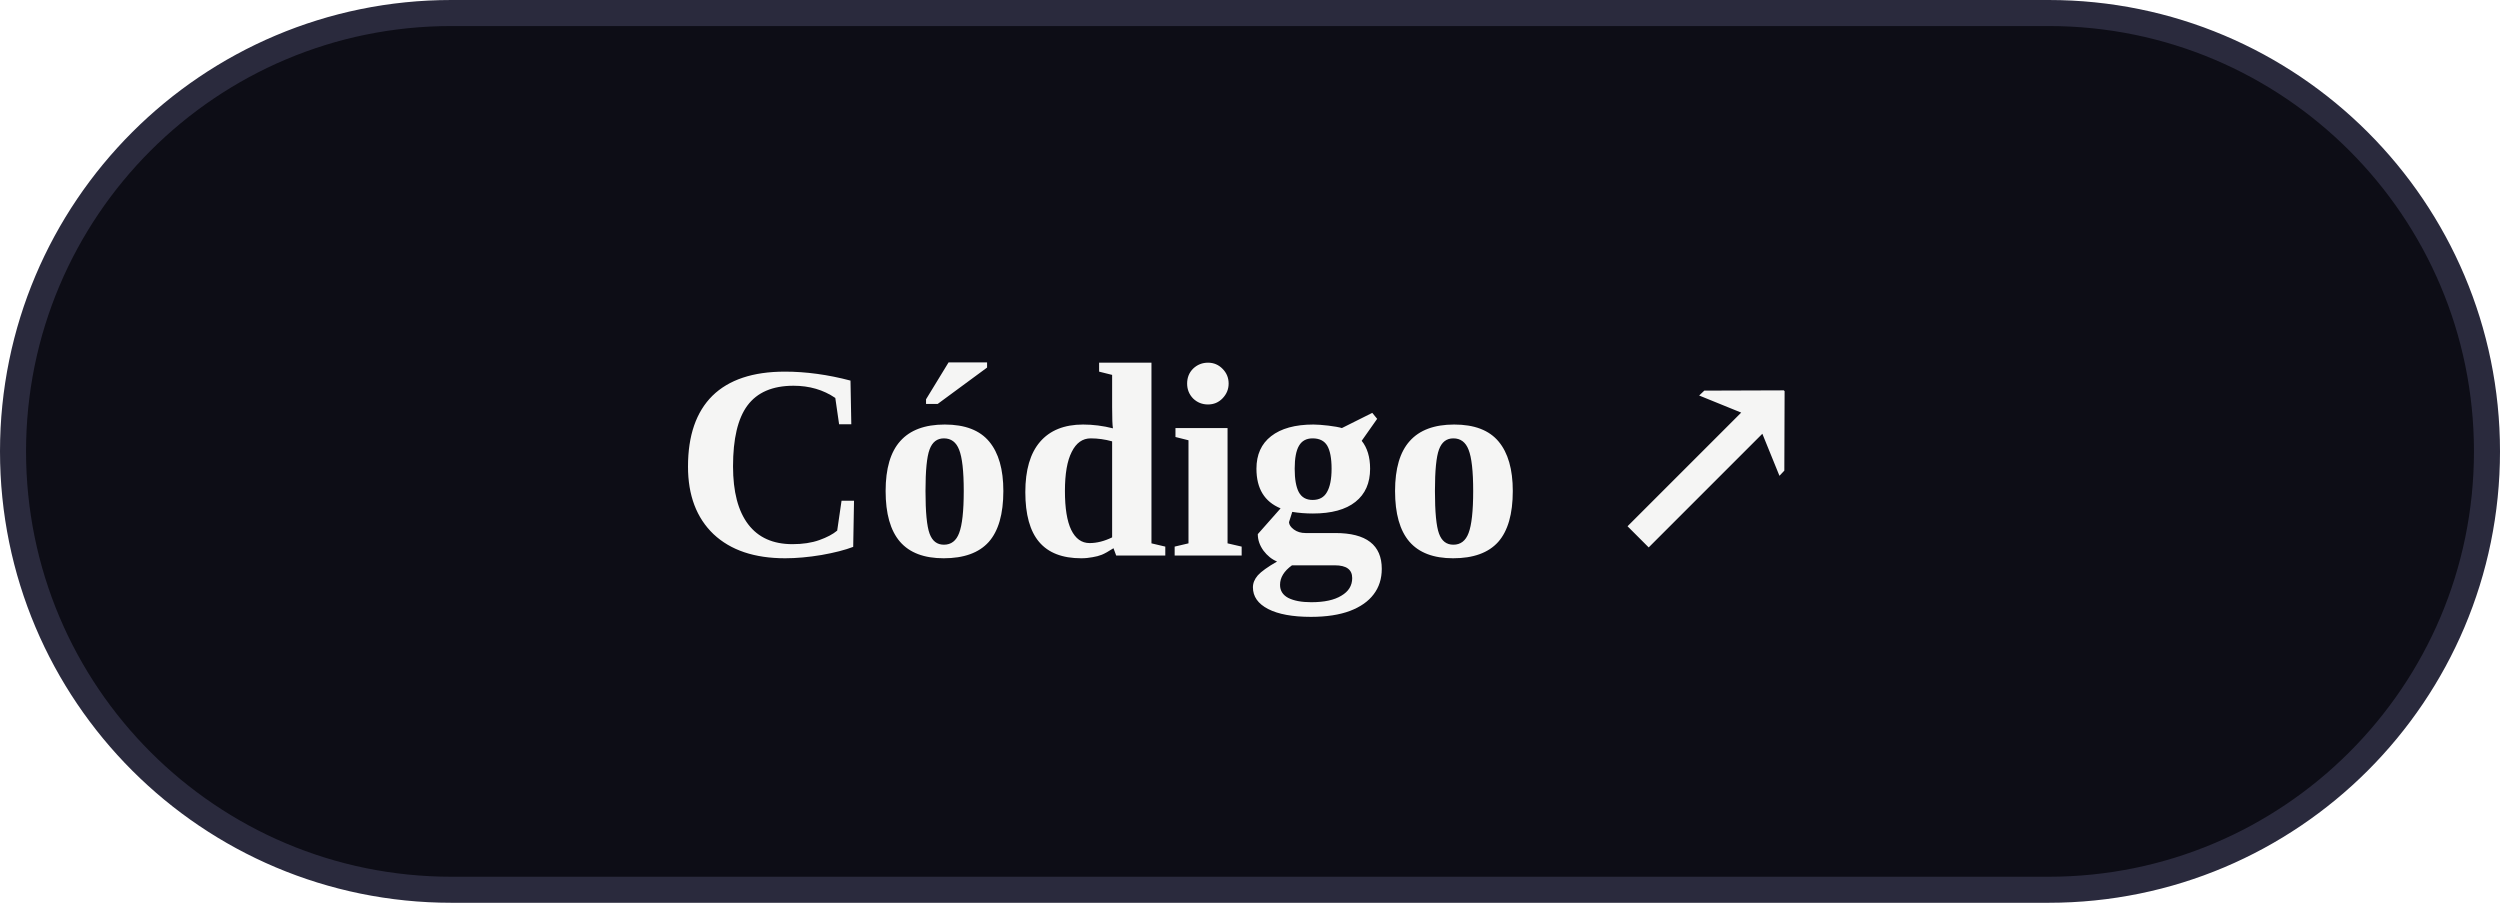
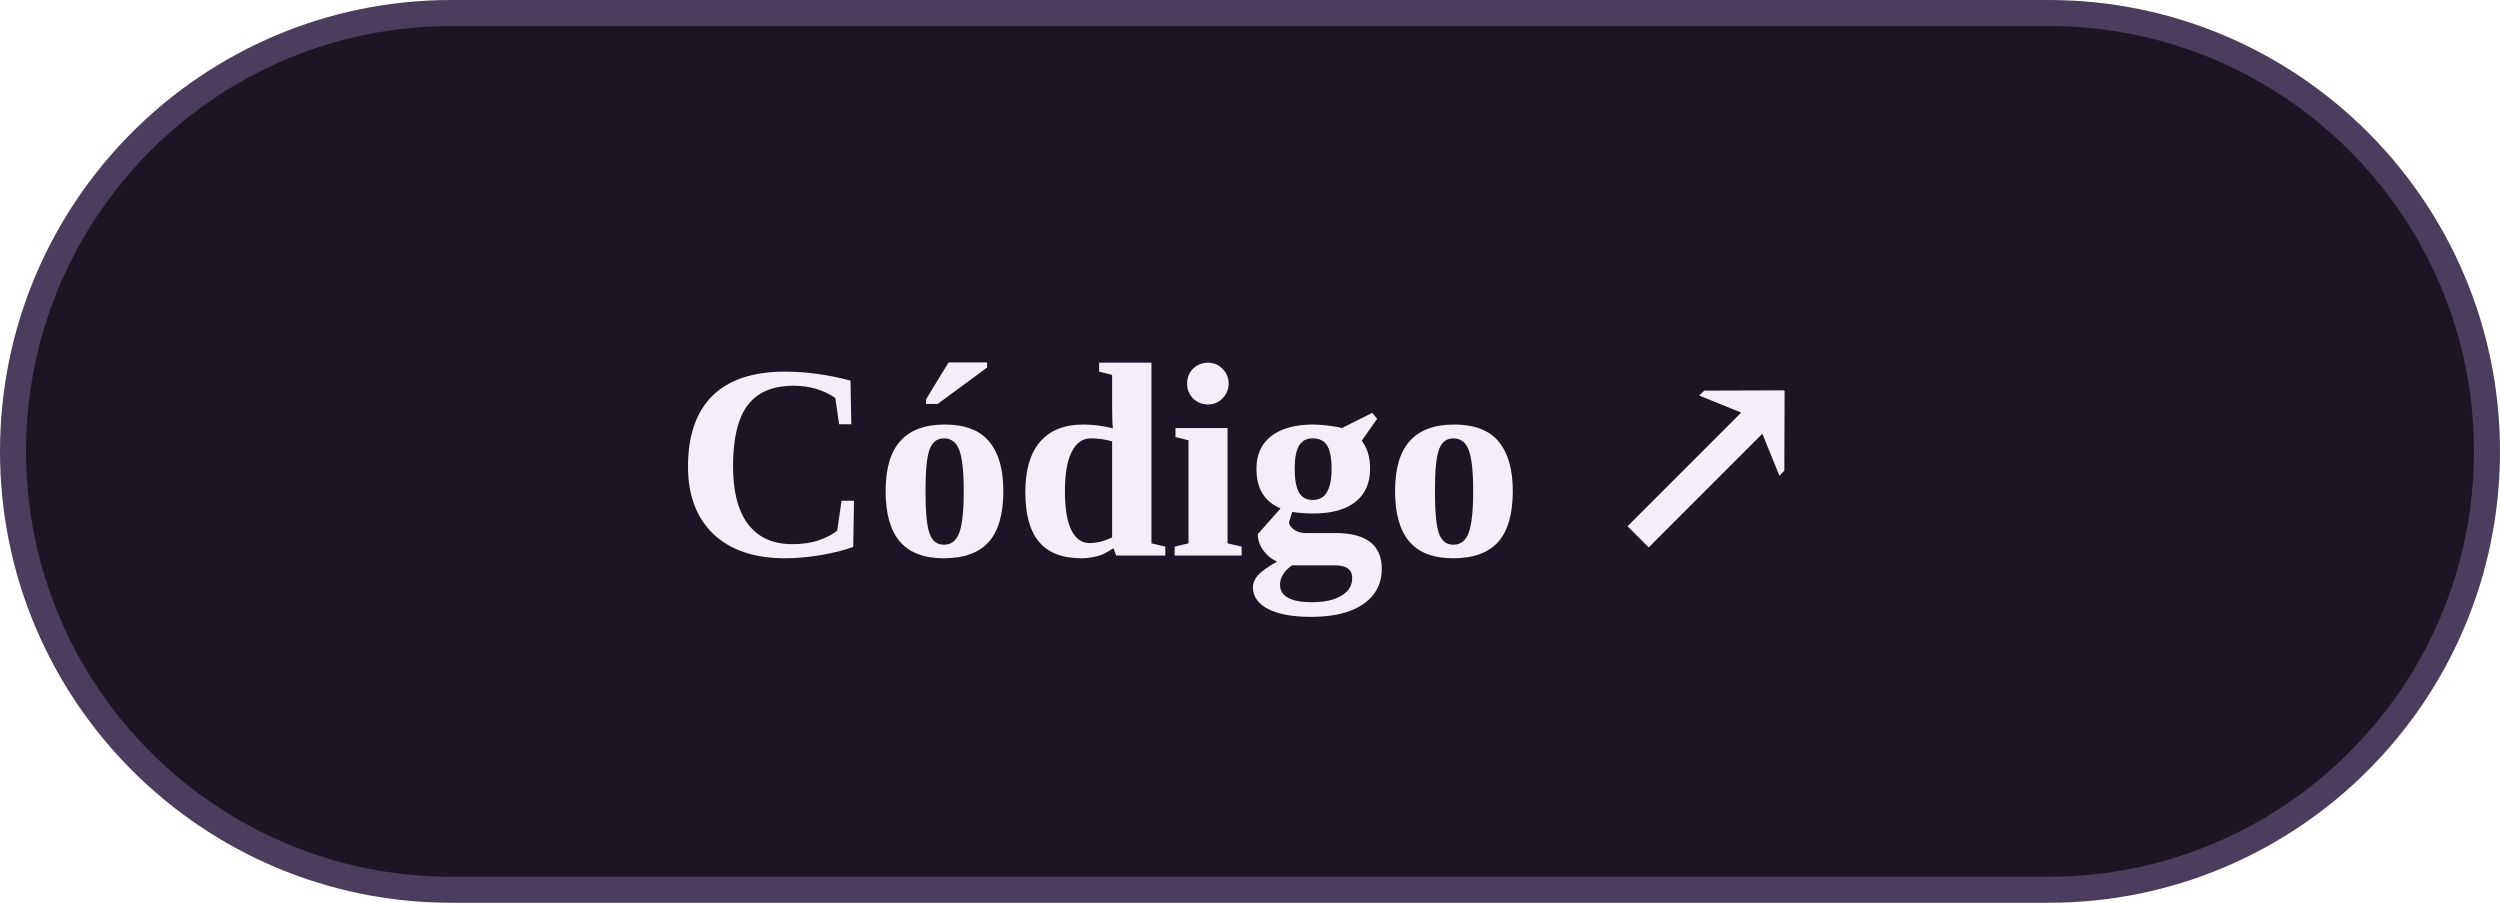
<svg xmlns="http://www.w3.org/2000/svg" width="144" height="52" viewBox="0 0 144 52" role="img" aria-label="Código ↗">
  <defs>
    <linearGradient id="g" x1="0" y1="0" x2="1" y2="0">
-       <stop offset="0" stop-color="#fb7185" />
-       <stop offset="1" stop-color="#7db4ff" />
+       <stop offset="0" stop-color="#ff7fa6" />
+       <stop offset="1" stop-color="#86cfa6" />
    </linearGradient>
  </defs>
-   <rect x="0.75" y="0.75" width="142.5" height="50.5" rx="25.25" fill="#0d0d16" stroke="#2a2a3d" stroke-width="1.5" />
-   <text x="72.0" y="32" text-anchor="middle" font-family="'Cormorant Garamond',Georgia,'Times New Roman',serif" font-size="16" font-weight="700" fill="#f5f5f4">Código ↗</text>
+   <rect x="0.75" y="0.75" width="142.5" height="50.5" rx="25.25" fill="#1b1526" stroke="#4a3d5e" stroke-width="1.5" />
+   <text x="72.0" y="32" text-anchor="middle" font-family="Fraunces,Georgia,'Times New Roman',serif" font-size="16" font-weight="700" fill="#f3eef8">Código ↗</text>
</svg>
